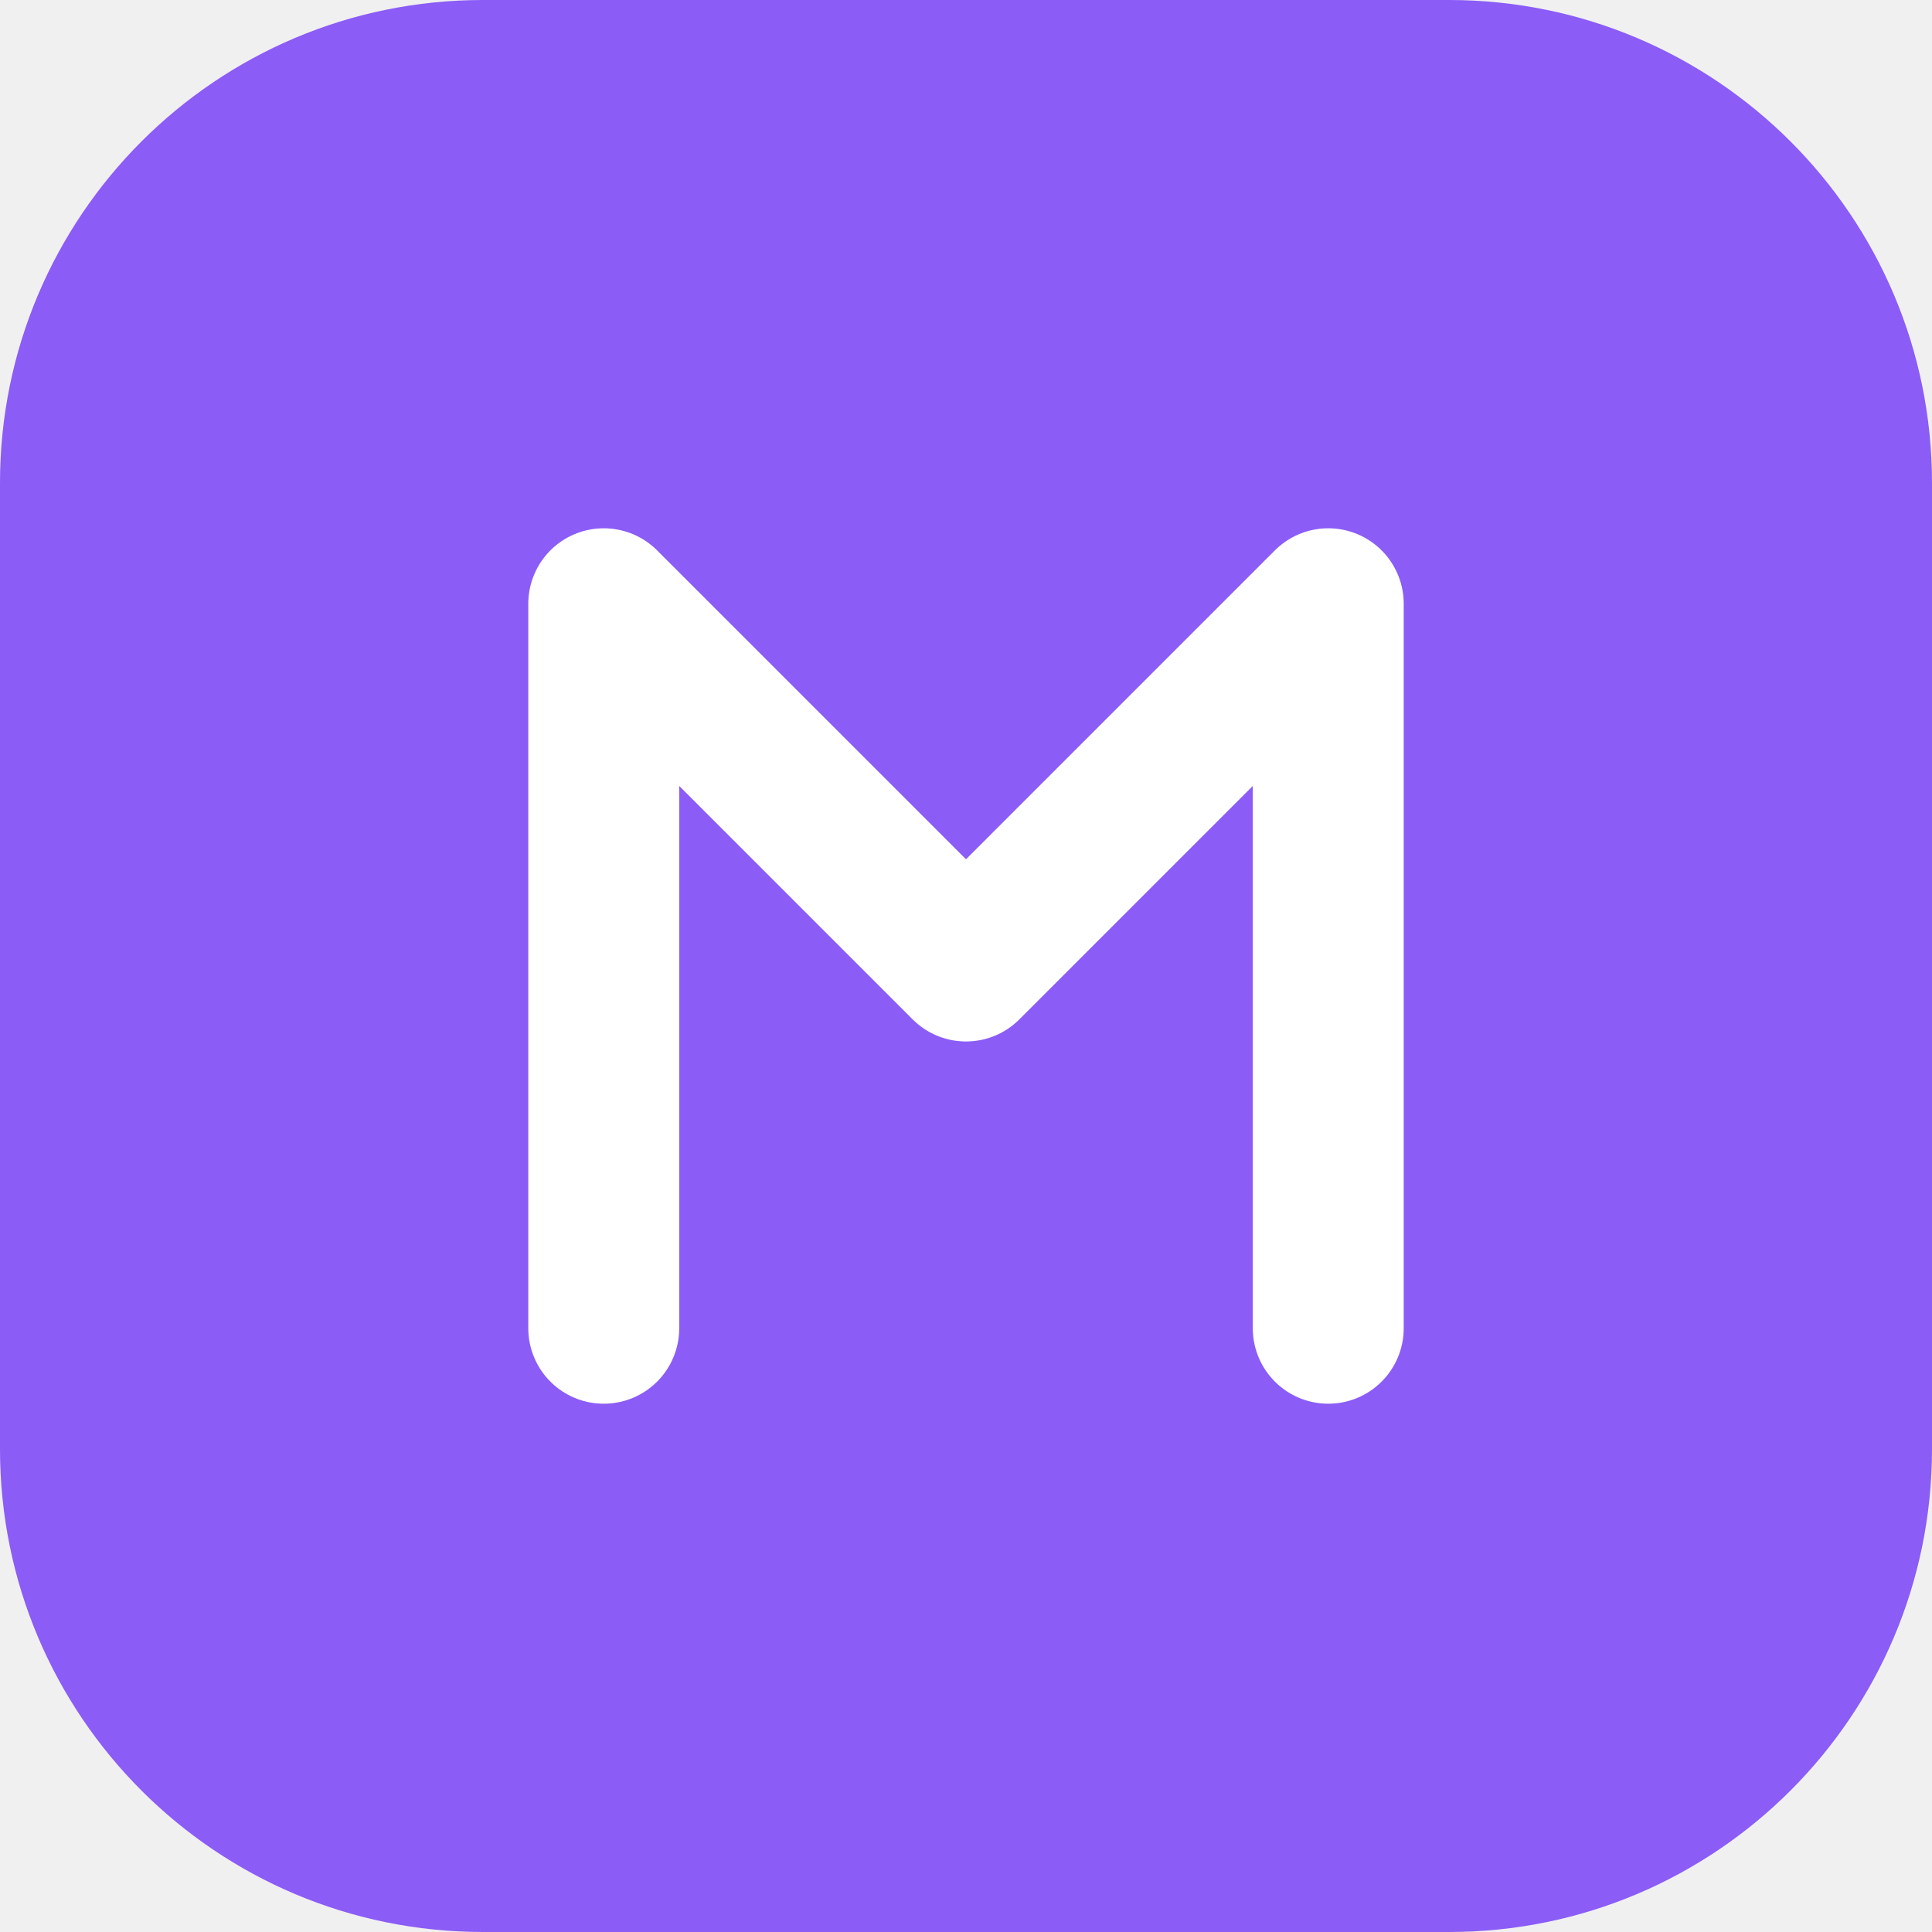
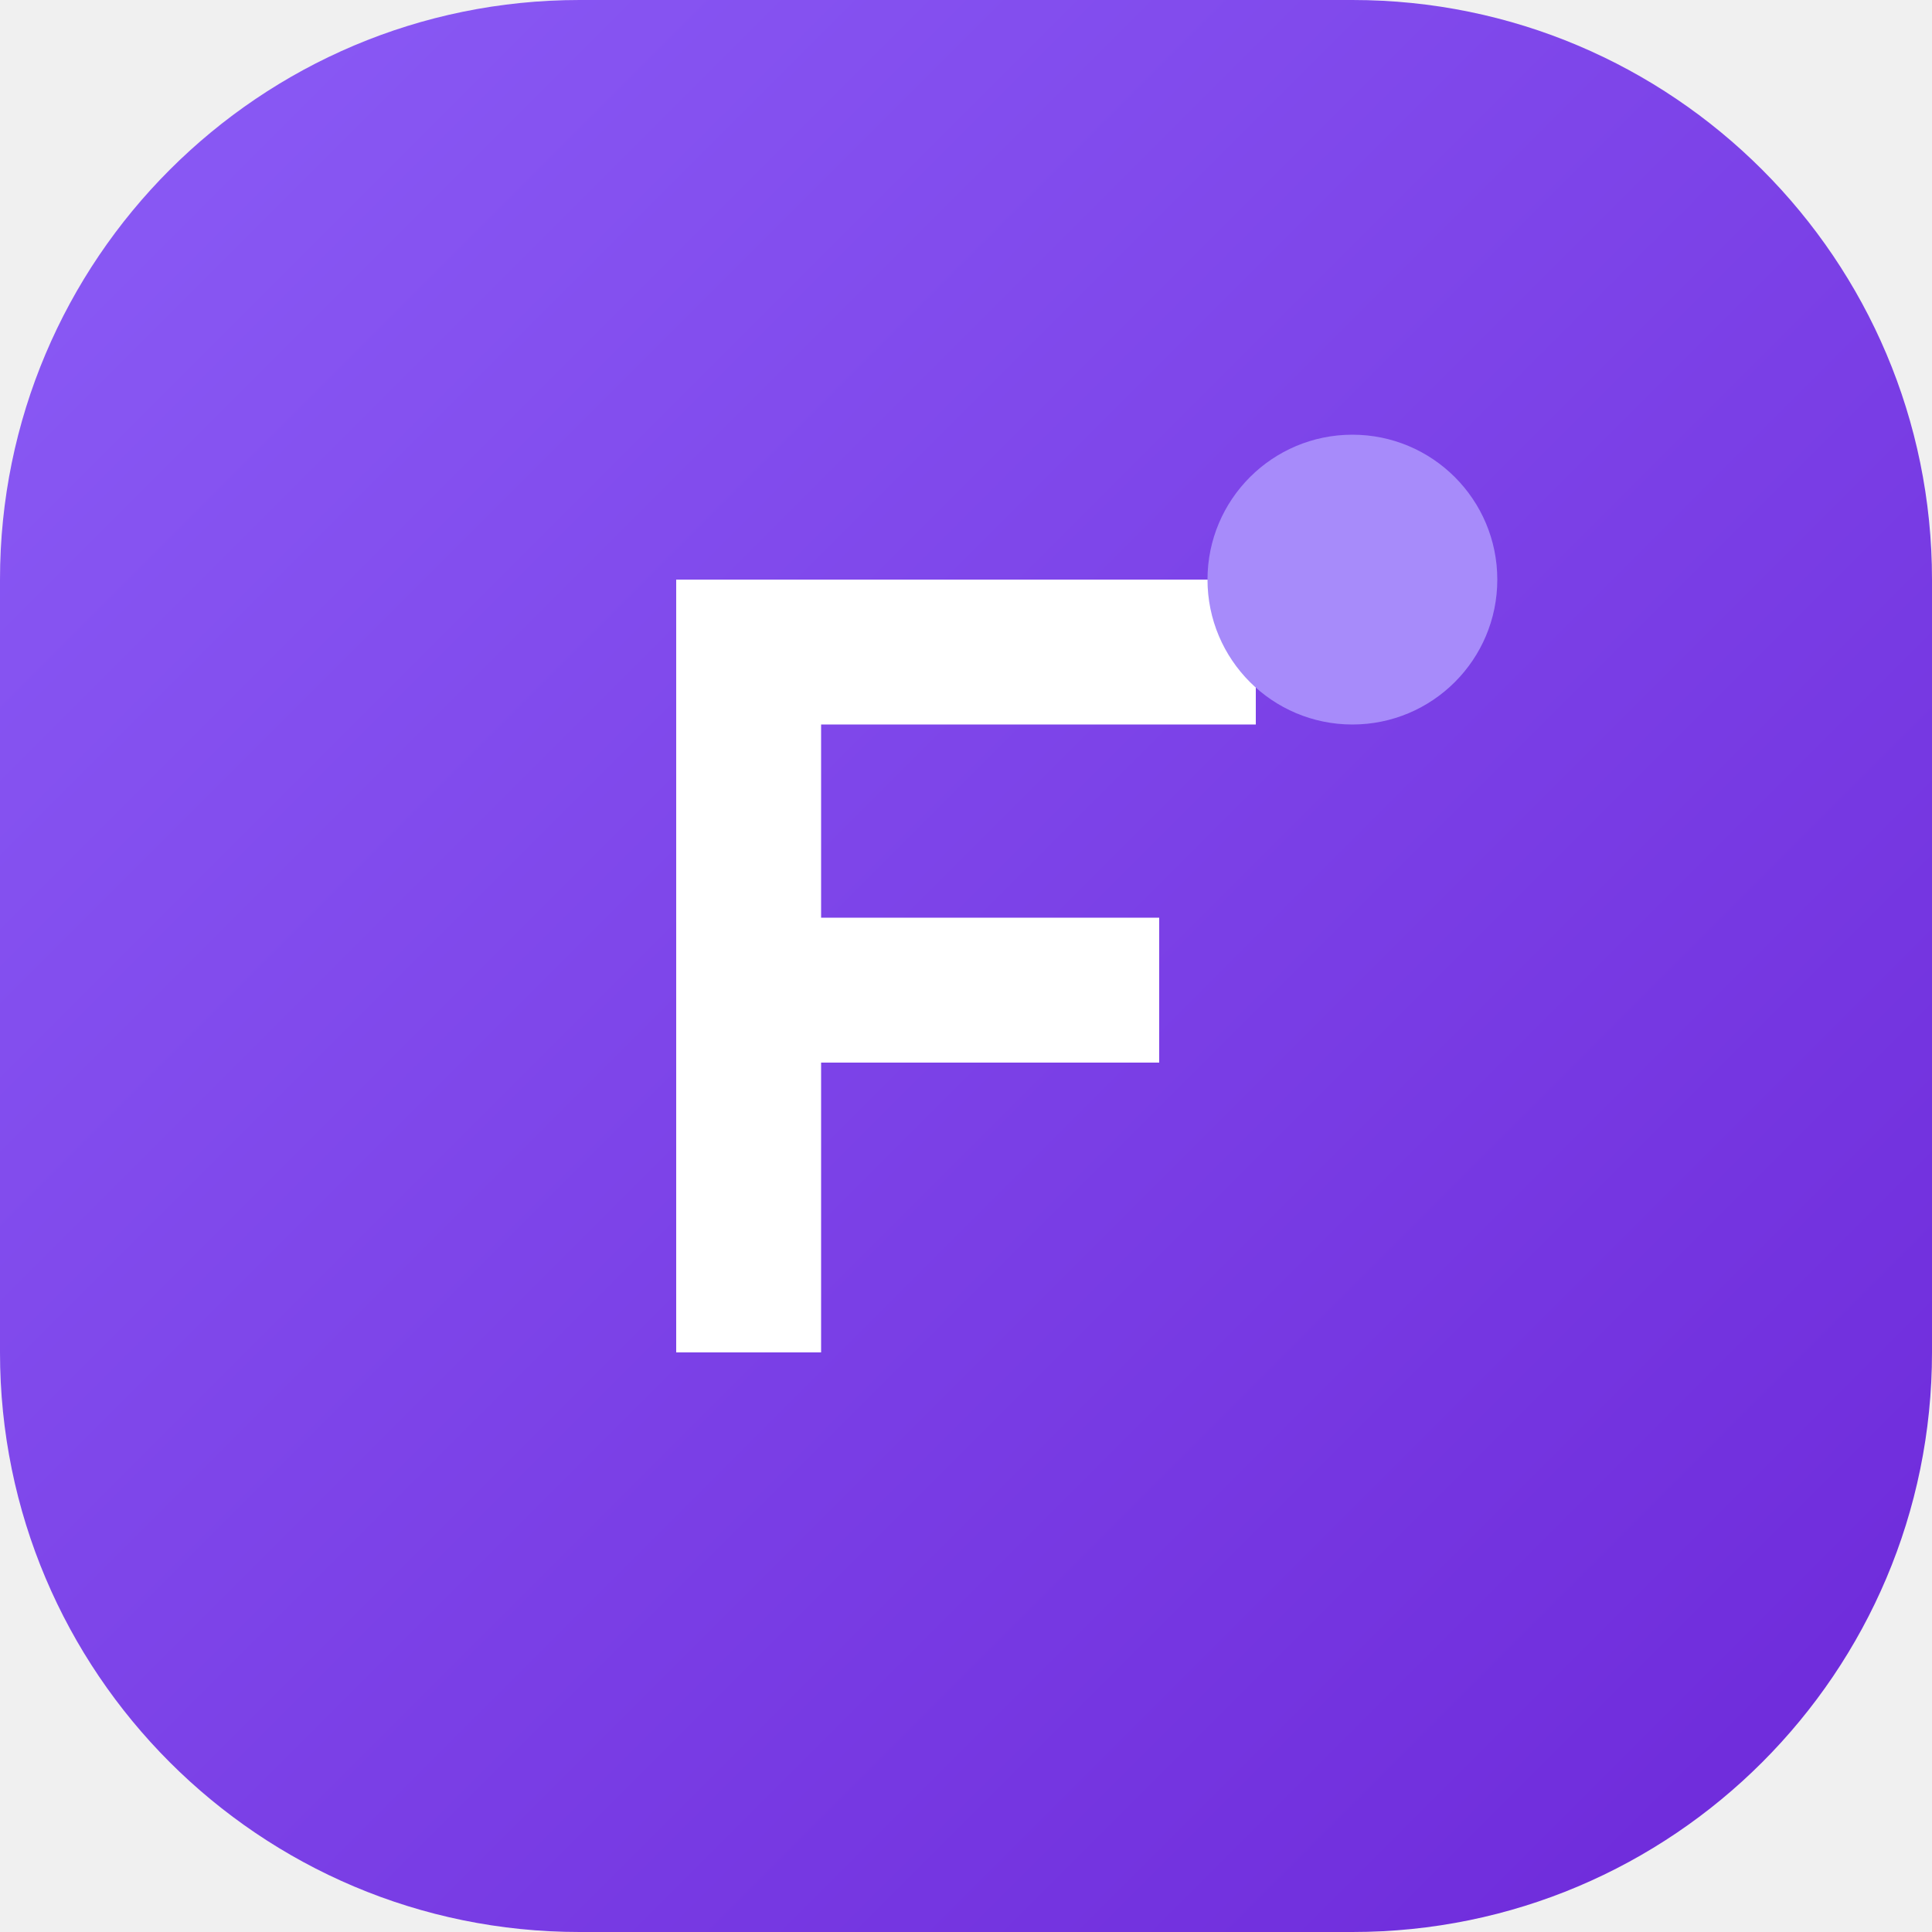
- <svg xmlns="http://www.w3.org/2000/svg" width="32" height="32" viewBox="0 0 32 32" fill="none">
-   <rect width="32" height="32" rx="8" fill="#8B5CF6" />
-   <path d="M10 22V10L16 16L22 10V22" stroke="white" stroke-width="2.5" stroke-linecap="round" stroke-linejoin="round" />
+ <svg xmlns="http://www.w3.org/2000/svg" width="40" height="40" viewBox="0 0 40 40" fill="none">
+   <rect width="40" height="40" rx="12" fill="url(#paint0_linear)" />
+   <path d="M14 12H26V15H17V19H24V22H17V28H14V12Z" fill="white" />
+   <circle cx="28" cy="12" r="3" fill="#A78BFA" />
+   <defs>
+     <linearGradient id="paint0_linear" x1="0" y1="0" x2="40" y2="40" gradientUnits="userSpaceOnUse">
+       <stop stop-color="#8B5CF6" />
+       <stop offset="1" stop-color="#6D28D9" />
+     </linearGradient>
+   </defs>
</svg>
